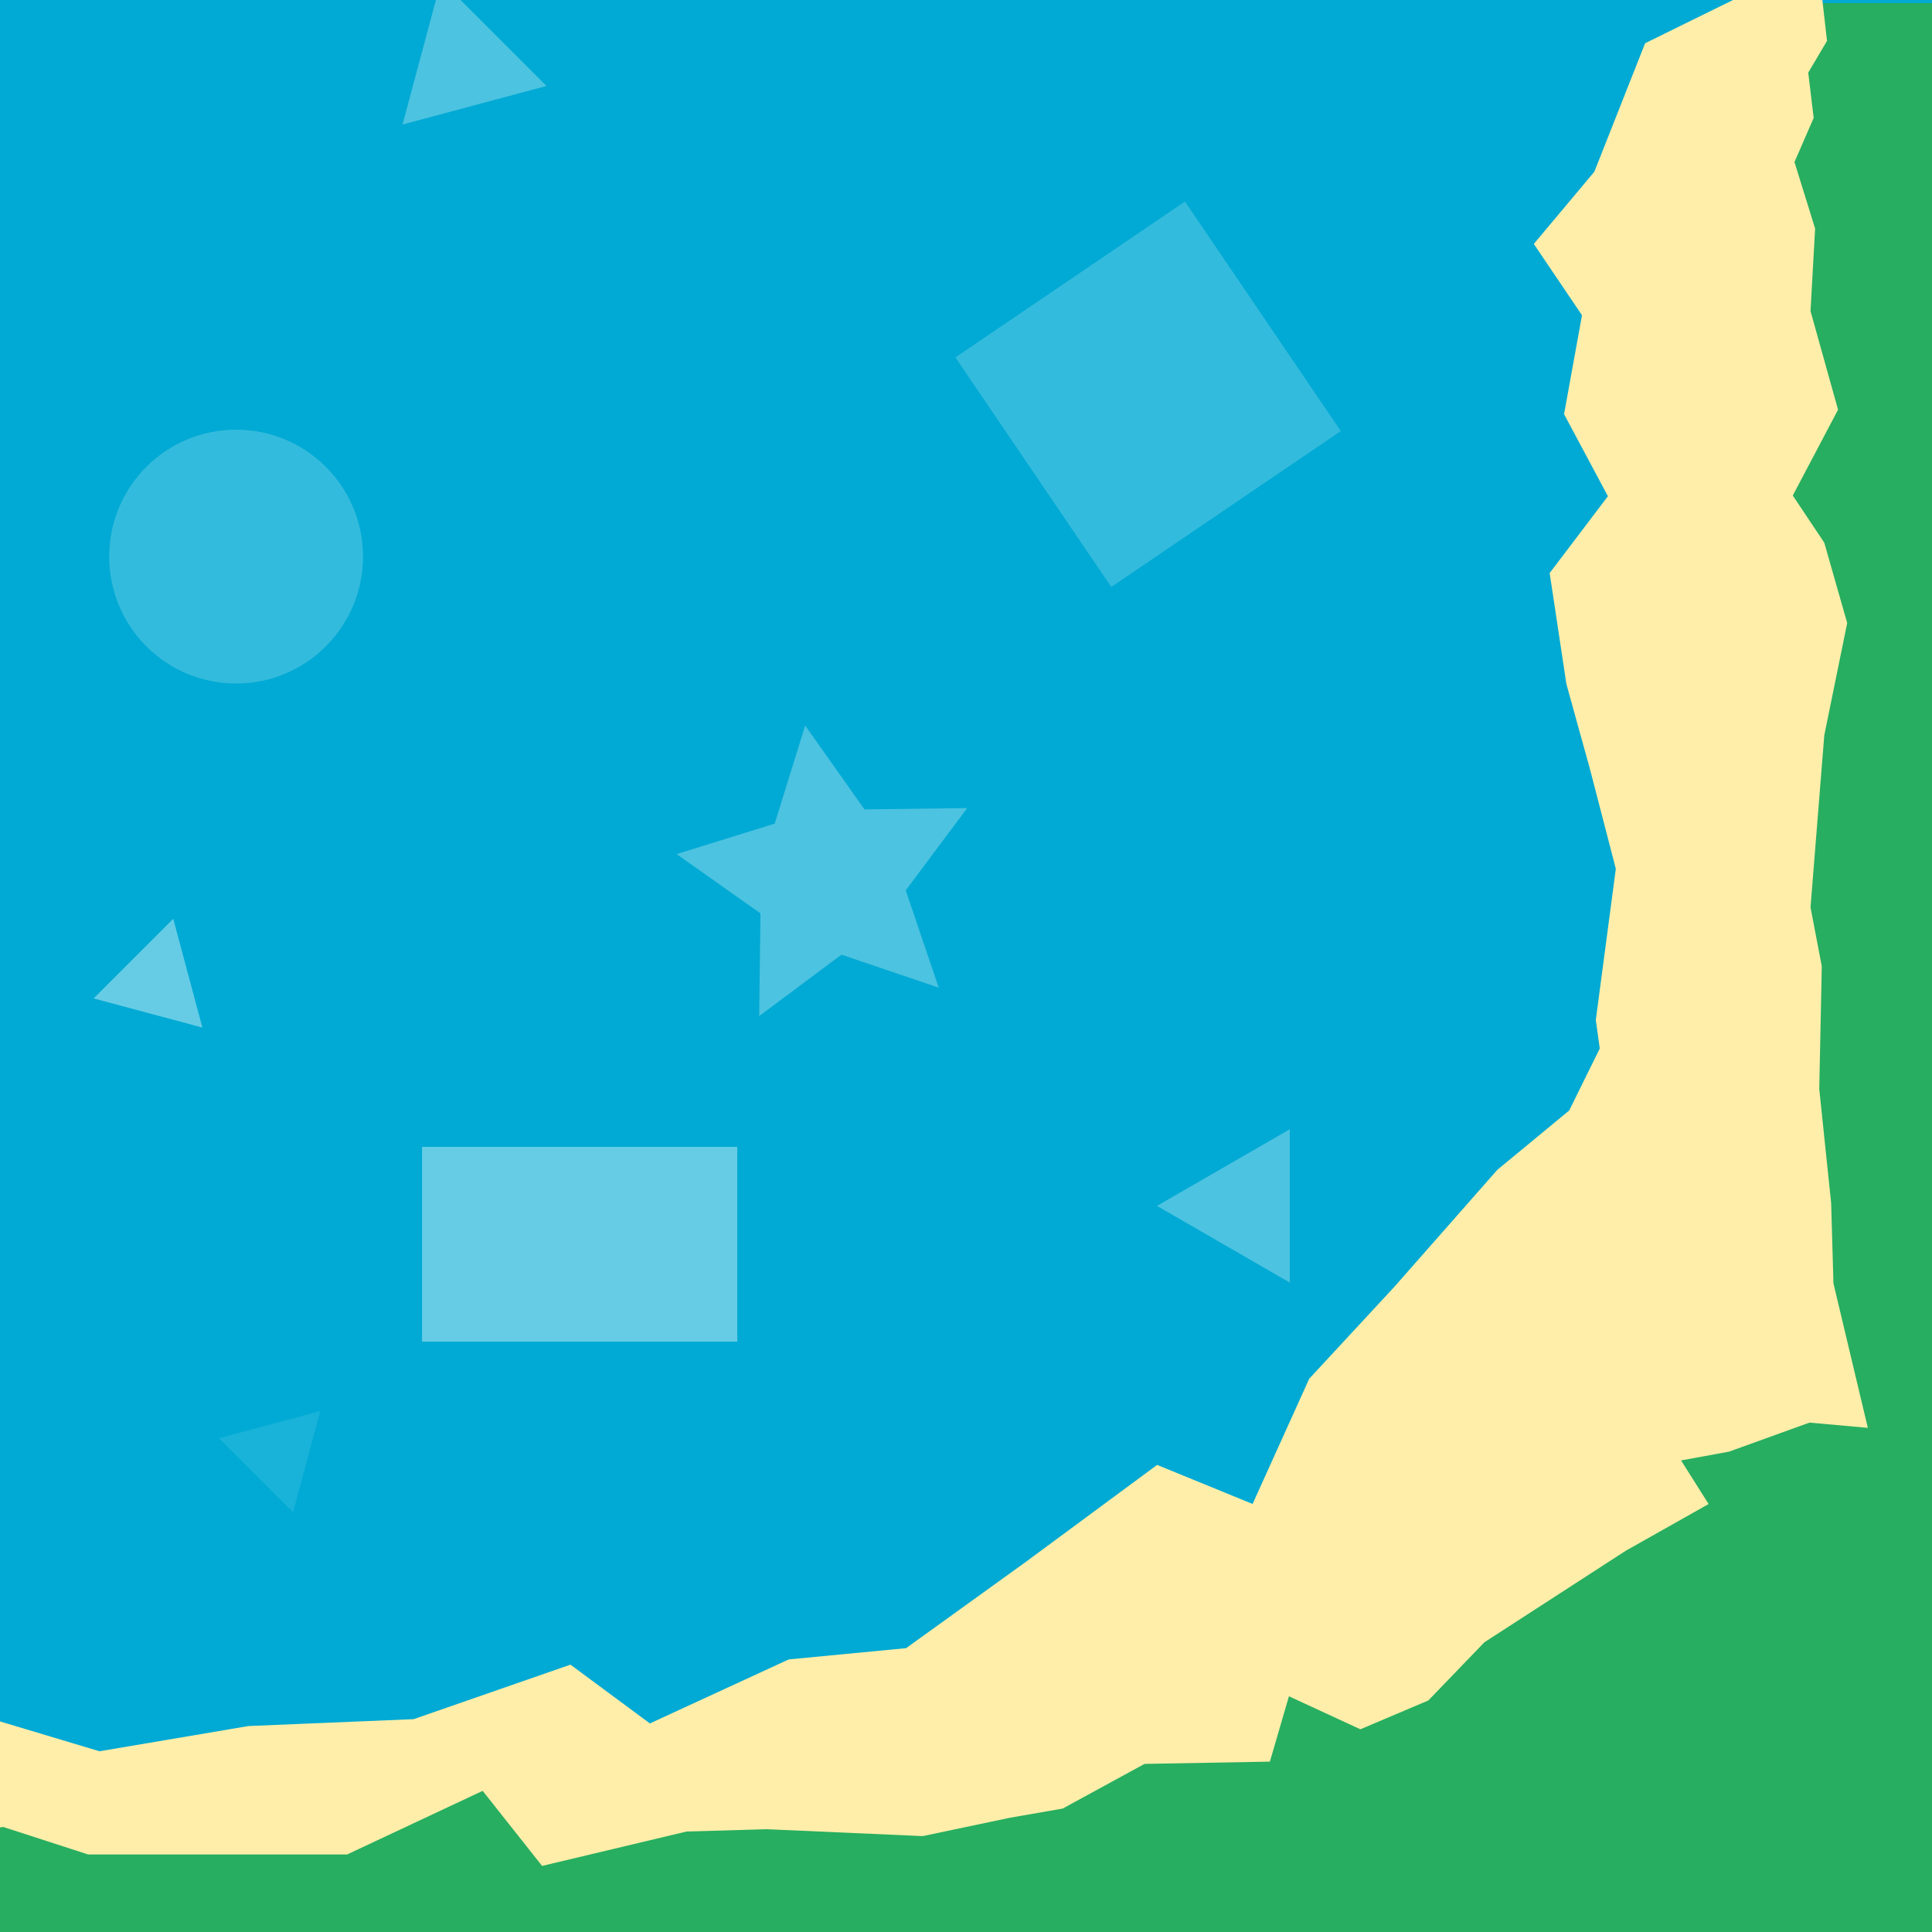
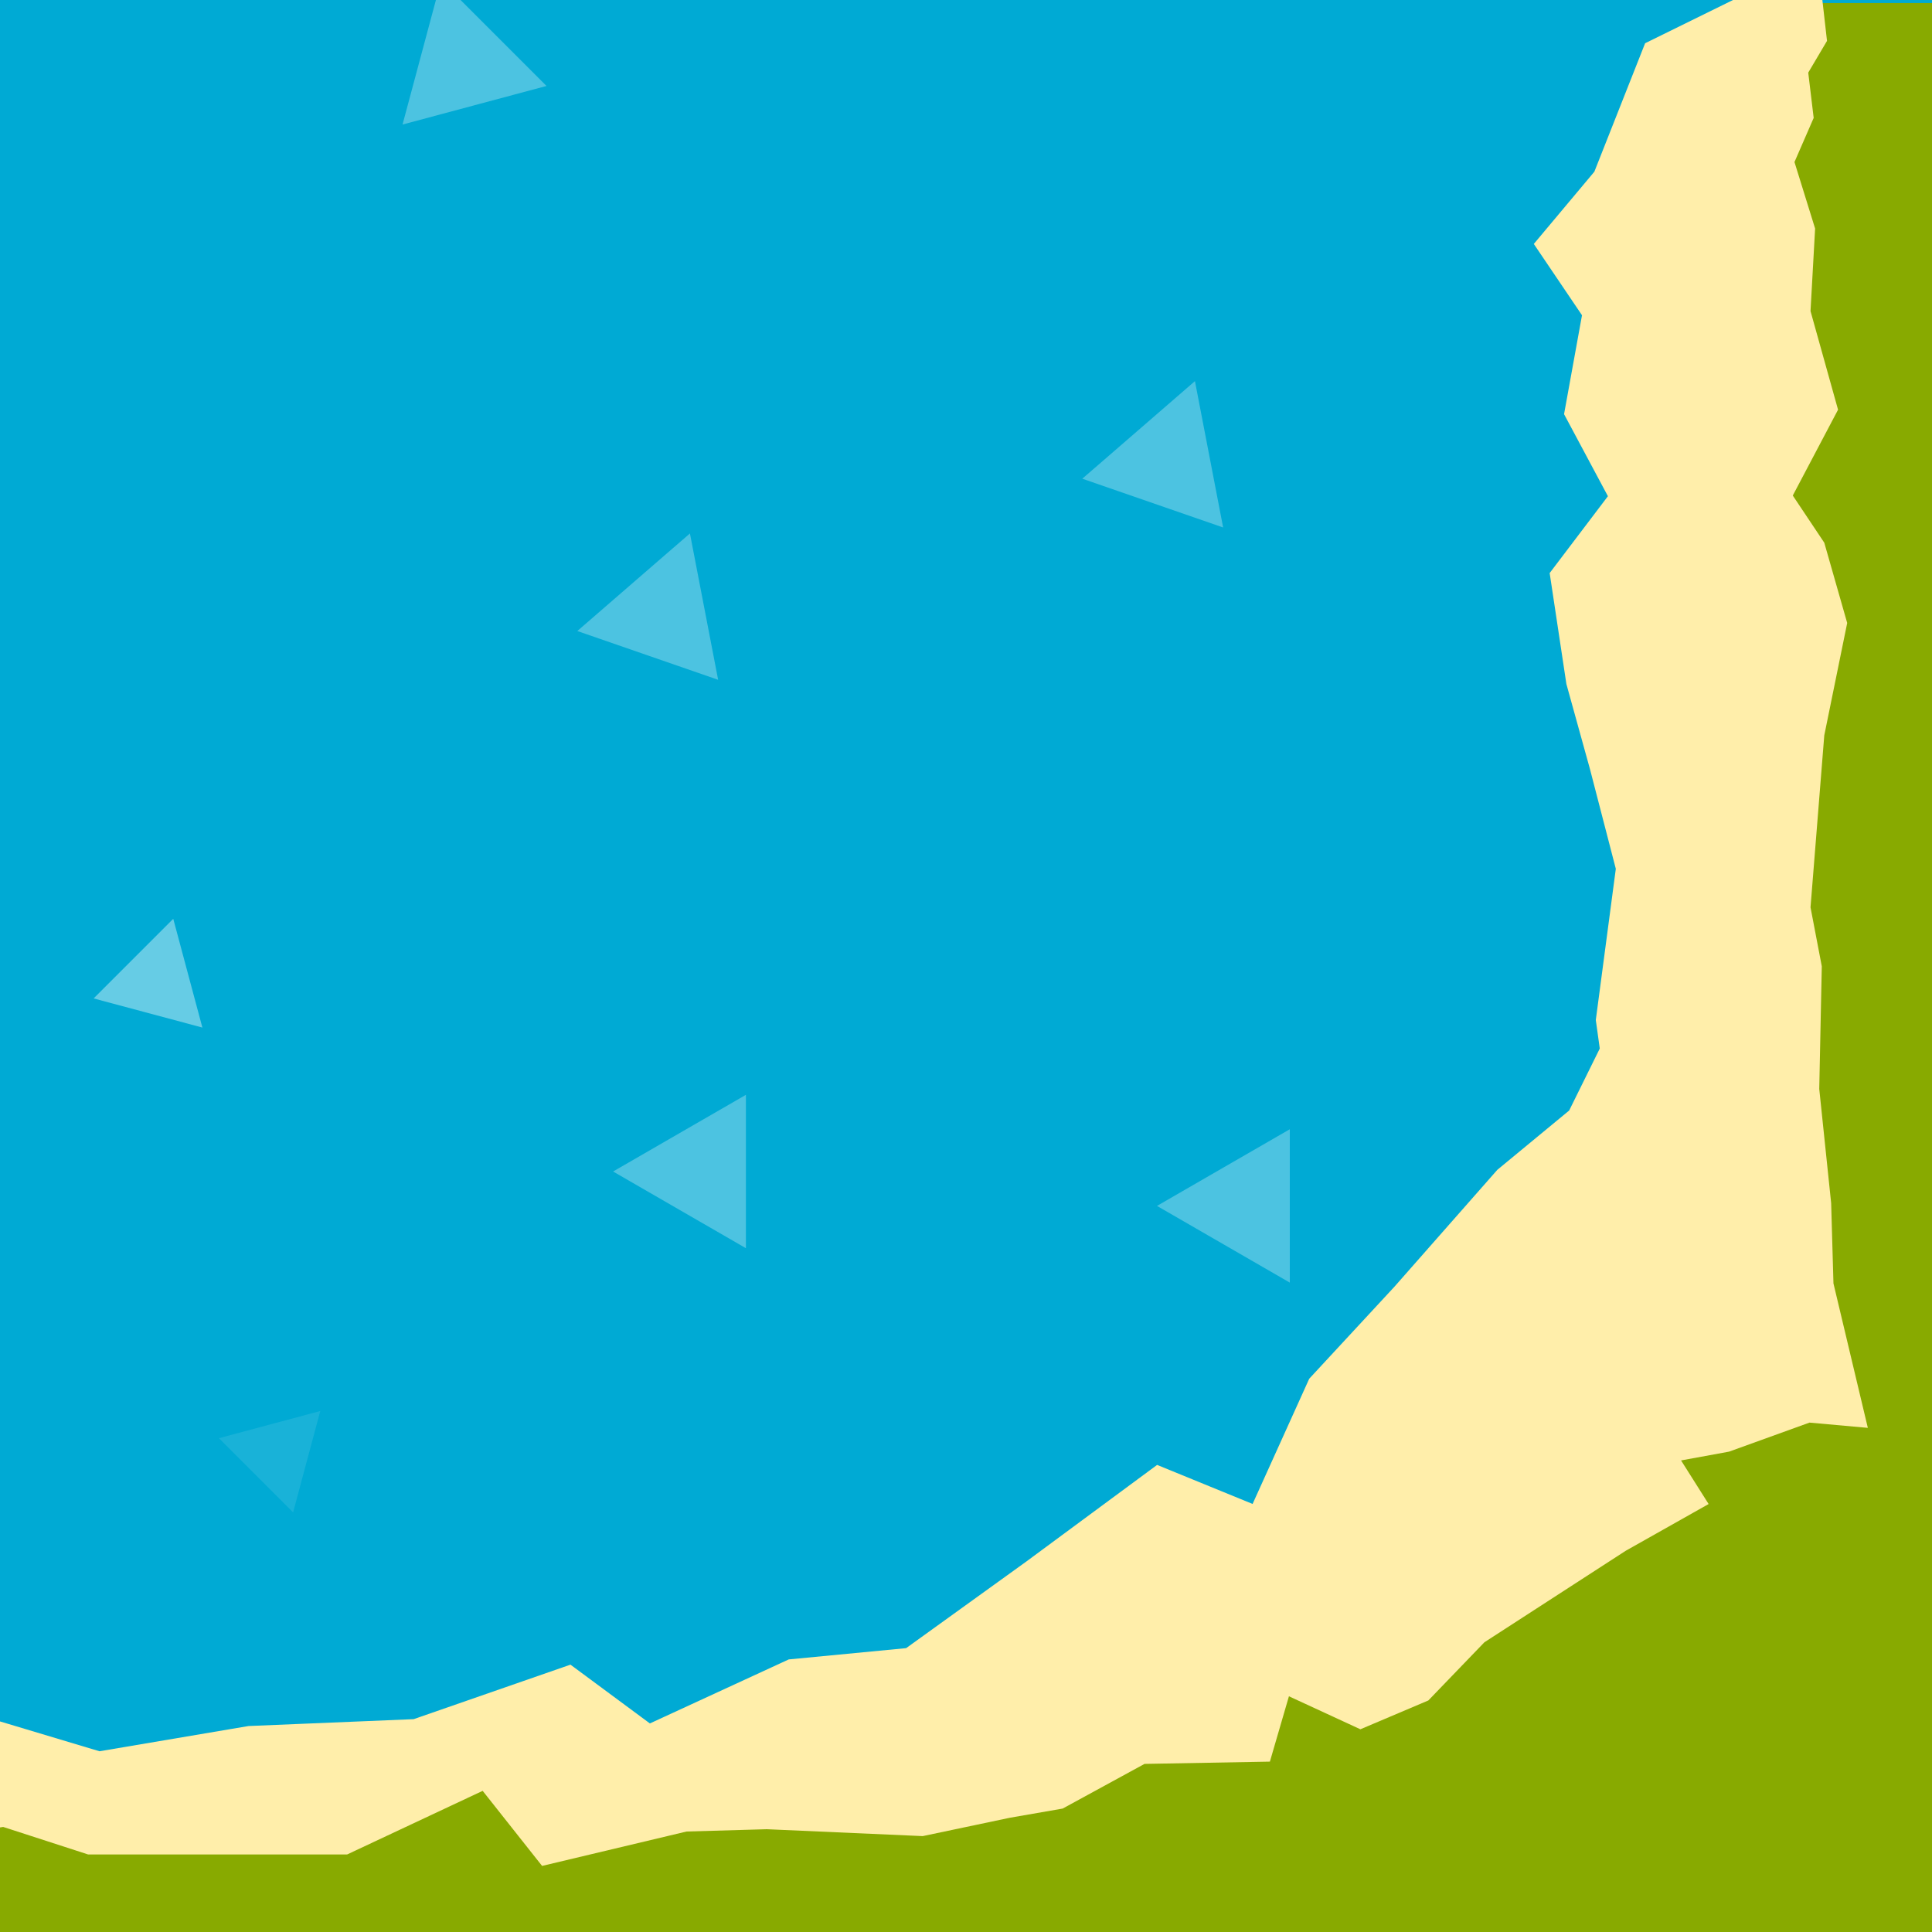
<svg xmlns="http://www.w3.org/2000/svg" width="163.645" height="163.645" viewBox="0 0 43.298 43.298" version="1.1" id="svg834">
  <defs id="defs828" />
  <g id="layer1" transform="translate(188.1094,-117.9557)">
    <g id="g7055" transform="matrix(2.625176,0,0,2.625176,283.4532,-214.0955)">
      <g transform="matrix(0.2645833,0,0,0.2645833,-188.1094,117.9557)" id="use7053">
        <g id="g905" transform="matrix(0,-1,-1,0,127.618,127.618)">
          <rect style="opacity:1;fill:#00aad4;fill-opacity:1;stroke:none;stroke-width:0.669;stroke-linecap:round;stroke-linejoin:round;stroke-miterlimit:4;stroke-dasharray:none;paint-order:stroke fill markers" id="rect838" width="68.843" height="69.648" x="-96.061" y="-96.08" transform="matrix(0,-1,-1,0,0,0)" />
-           <rect transform="scale(-1,1)" y="27.218" x="-95.275" height="12.212" width="68.843" id="rect835" style="opacity:1;fill:#27ae60;fill-opacity:1;stroke:none;stroke-width:0.362;stroke-linecap:round;stroke-linejoin:round;stroke-miterlimit:4;stroke-dasharray:none;paint-order:stroke fill markers" />
-           <rect style="opacity:1;fill:#27ae60;fill-opacity:1;stroke:none;stroke-width:0.362;stroke-linecap:round;stroke-linejoin:round;stroke-miterlimit:4;stroke-dasharray:none;paint-order:stroke fill markers" id="rect833" width="68.843" height="12.212" x="-96.061" y="-38.643" transform="matrix(0,-1,-1,0,0,0)" />
-           <circle style="opacity:0.2;fill:#ffffff;fill-opacity:1;stroke:none;stroke-width:0.381;stroke-linecap:round;stroke-linejoin:round;stroke-miterlimit:4;stroke-dasharray:none;paint-order:stroke fill markers" id="path842" cx="-87.955" cy="-77.414" r="4.095" transform="matrix(0,-1,-1,0,0,0)" />
-           <rect style="opacity:0.4;fill:#ffffff;fill-opacity:1;stroke:none;stroke-width:0.381;stroke-linecap:round;stroke-linejoin:round;stroke-miterlimit:4;stroke-dasharray:none;paint-order:stroke fill markers" id="rect844" width="10.17" height="6.285" x="-81.955" y="-58.368" transform="matrix(0,-1,-1,0,0,0)" />
-           <rect style="opacity:0.2;fill:#ffffff;fill-opacity:1;stroke:none;stroke-width:0.381;stroke-linecap:round;stroke-linejoin:round;stroke-miterlimit:4;stroke-dasharray:none;paint-order:stroke fill markers" id="rect846" width="8.952" height="8.952" x="-6.467" y="-105.733" transform="matrix(0.5617512,-0.8273063,-0.8273063,-0.5617512,0,0)" />
-           <path style="opacity:0.3;fill:#ffffff;fill-opacity:1;stroke:none;stroke-width:1;stroke-linecap:round;stroke-linejoin:round;stroke-miterlimit:4;stroke-dasharray:none;paint-order:stroke fill markers" id="path848" d="m 79.514,83.658 -8.239,-2.794 -6.972,5.203 0.111,-8.699 -7.103,-5.023 8.308,-2.582 2.582,-8.308 5.023,7.103 8.699,-0.111 -5.203,6.972 z" transform="matrix(0,-0.3809269,-0.3809269,0,95.37293,95.57304)" />
+           <rect transform="scale(-1,1)" y="27.218" x="-95.275" height="12.212" width="68.843" id="rect835" style="opacity:1;fill:#88aa00;fill-opacity:1;stroke:none;stroke-width:0.362;stroke-linecap:round;stroke-linejoin:round;stroke-miterlimit:4;stroke-dasharray:none;paint-order:stroke fill markers" />
+           <rect style="opacity:1;fill:#88aa00;fill-opacity:1;stroke:none;stroke-width:0.362;stroke-linecap:round;stroke-linejoin:round;stroke-miterlimit:4;stroke-dasharray:none;paint-order:stroke fill markers" id="rect833" width="68.843" height="12.212" x="-96.061" y="-38.643" transform="matrix(0,-1,-1,0,0,0)" />
          <path style="opacity:0.3;fill:#ffffff;fill-opacity:1;stroke:none;stroke-width:1;stroke-linecap:round;stroke-linejoin:round;stroke-miterlimit:4;stroke-dasharray:none;paint-order:stroke fill markers" id="path850" d="m 46.29,7.281 -6.097,1.634 -6.097,1.634 1.634,-6.097 1.634,-6.097 4.463,4.463 z" transform="matrix(0,-0.3809269,-0.3809269,0,95.37293,95.57304)" />
          <path style="opacity:0.4;fill:#ffffff;fill-opacity:1;stroke:none;stroke-width:1;stroke-linecap:round;stroke-linejoin:round;stroke-miterlimit:4;stroke-dasharray:none;paint-order:stroke fill markers" id="path852" d="m 17.143,87.038 -4.606,-1.234 -4.606,-1.234 3.372,-3.372 3.372,-3.372 1.234,4.606 z" transform="matrix(0,-0.3809269,-0.3809269,0,95.37293,95.57304)" />
          <path style="opacity:0.1;fill:#ffffff;fill-opacity:1;stroke:none;stroke-width:1;stroke-linecap:round;stroke-linejoin:round;stroke-miterlimit:4;stroke-dasharray:none;paint-order:stroke fill markers" id="path854" d="m 27.127,119.518 -1.15,4.291 -1.15,4.291 -3.141,-3.141 -3.141,-3.141 4.291,-1.15 z" transform="matrix(0,-0.3809269,-0.3809269,0,95.37293,95.57304)" />
          <path style="opacity:0.3;fill:#ffffff;fill-opacity:1;stroke:none;stroke-width:1;stroke-linecap:round;stroke-linejoin:round;stroke-miterlimit:4;stroke-dasharray:none;paint-order:stroke fill markers" id="path856" d="m 109.25,95.65 0,6.495 0,6.495 -5.625,-3.248 -5.625,-3.248 5.625,-3.248 z" transform="matrix(0,-0.3809269,-0.3809269,0,95.37293,95.57304)" />
-           <rect style="opacity:1;fill:#27ae60;fill-opacity:1;stroke:none;stroke-width:0.397;stroke-linecap:round;stroke-linejoin:round;stroke-miterlimit:4;stroke-dasharray:none;paint-order:stroke fill markers" id="rect858" width="17.508" height="15.421" x="-52.274" y="-49.467" transform="matrix(0,-1,-1,0,0,0)" />
-           <rect transform="matrix(0,-1,-1,0,0,0)" y="-45.831" x="-56.516" height="15.421" width="17.508" id="rect860" style="opacity:1;fill:#27ae60;fill-opacity:1;stroke:none;stroke-width:0.397;stroke-linecap:round;stroke-linejoin:round;stroke-miterlimit:4;stroke-dasharray:none;paint-order:stroke fill markers" />
+           <rect style="opacity:1;fill:#88aa00;fill-opacity:1;stroke:none;stroke-width:0.397;stroke-linecap:round;stroke-linejoin:round;stroke-miterlimit:4;stroke-dasharray:none;paint-order:stroke fill markers" id="rect858" width="17.508" height="15.421" x="-52.274" y="-49.467" transform="matrix(0,-1,-1,0,0,0)" />
+           <rect transform="matrix(0,-1,-1,0,0,0)" y="-45.831" x="-56.516" height="15.421" width="17.508" id="rect860" style="opacity:1;fill:#88aa00;fill-opacity:1;stroke:none;stroke-width:0.397;stroke-linecap:round;stroke-linejoin:round;stroke-miterlimit:4;stroke-dasharray:none;paint-order:stroke fill markers" />
          <path style="fill:#ffeeaa;stroke:none;stroke-width:1px;stroke-linecap:butt;stroke-linejoin:miter;stroke-opacity:1" d="m 146.918,-0.062 -7.572,3.725 -4.299,10.879 -5.129,6.121 4.082,6.039 -1.52,8.379 3.715,6.949 -4.934,6.51 1.416,9.395 1.996,7.203 2.191,8.453 -1.695,12.807 0.336,2.416 -2.592,5.25 -6.082,5.021 -8.717,9.902 -7.219,7.795 -4.797,10.607 -8.088,-3.307 -11.104,8.203 -10.154,7.318 -9.943,0.955 -11.762,5.422 -6.727,-4.979 -13.283,4.617 -13.984,0.582 -12.625,2.137 -9.713,-2.912 0.176,9.539 1.379,-0.217 7.188,2.33 H 15.229 29.406 l 11.477,-5.387 5.033,6.359 12.236,-2.914 6.799,-0.195 13.207,0.584 7.381,-1.555 4.469,-0.777 6.937,-3.785 v 0 l 10.618,-0.192 v 0 l 1.613,-5.535 6.053,2.795 5.755,-2.44 4.749,-4.93 11.971,-7.75 7.021,-3.959 -2.334,-3.693 4.066,-0.745 6.811,-2.459 4.943,0.445 -2.912,-12.236 -0.195,-6.799 -1.008,-9.672 0.215,-10.387 -0.955,-4.996 1.166,-14.568 1.941,-9.518 -1.941,-6.799 -2.668,-3.996 3.834,-7.27 -2.332,-8.352 0.389,-6.992 -1.748,-5.633 1.627,-3.738 -0.461,-3.836 1.59,-2.688 -0.396,-3.484 z" id="path849" transform="matrix(0,-0.3809269,-0.3809269,0,95.37293,95.57304)" />
+           <path style="opacity:0.3;fill:#ffffff;fill-opacity:1;stroke:none;stroke-width:1;stroke-linecap:round;stroke-linejoin:round;stroke-miterlimit:4;stroke-dasharray:none;paint-order:stroke fill markers" id="path850-5" transform="matrix(0.3799527,-0.02722573,-0.02722573,-0.3799527,65.68594,61.04427)" d="m 46.29,7.281 -6.097,1.634 -6.097,1.634 1.634,-6.097 1.634,-6.097 4.463,4.463 z" />
+           <path style="opacity:0.4;fill:#ffffff;fill-opacity:1;stroke:none;stroke-width:1;stroke-linecap:round;stroke-linejoin:round;stroke-miterlimit:4;stroke-dasharray:none;paint-order:stroke fill markers" id="path852-5" transform="matrix(0,-0.3809269,-0.3809269,0,96.48303,113.1224)" d="m 17.143,87.038 -4.606,-1.234 -4.606,-1.234 3.372,-3.372 3.372,-3.372 1.234,4.606 z" />
+           <path style="opacity:0.3;fill:#ffffff;fill-opacity:1;stroke:none;stroke-width:1;stroke-linecap:round;stroke-linejoin:round;stroke-miterlimit:4;stroke-dasharray:none;paint-order:stroke fill markers" id="path856-6" transform="matrix(0,-0.3809269,-0.3809269,0,96.48303,113.1224)" d="m 109.25,95.65 0,6.495 0,6.495 -5.625,-3.248 -5.625,-3.248 5.625,-3.248 z" />
+           <path style="opacity:0.3;fill:#ffffff;fill-opacity:1;stroke:none;stroke-width:1;stroke-linecap:round;stroke-linejoin:round;stroke-miterlimit:4;stroke-dasharray:none;paint-order:stroke fill markers" id="path850-5-6" transform="matrix(0.3799527,-0.02722573,-0.02722573,-0.3799527,60.77136,77.33847)" d="m 46.29,7.281 -6.097,1.634 -6.097,1.634 1.634,-6.097 1.634,-6.097 4.463,4.463 z" />
        </g>
      </g>
    </g>
  </g>
</svg>
